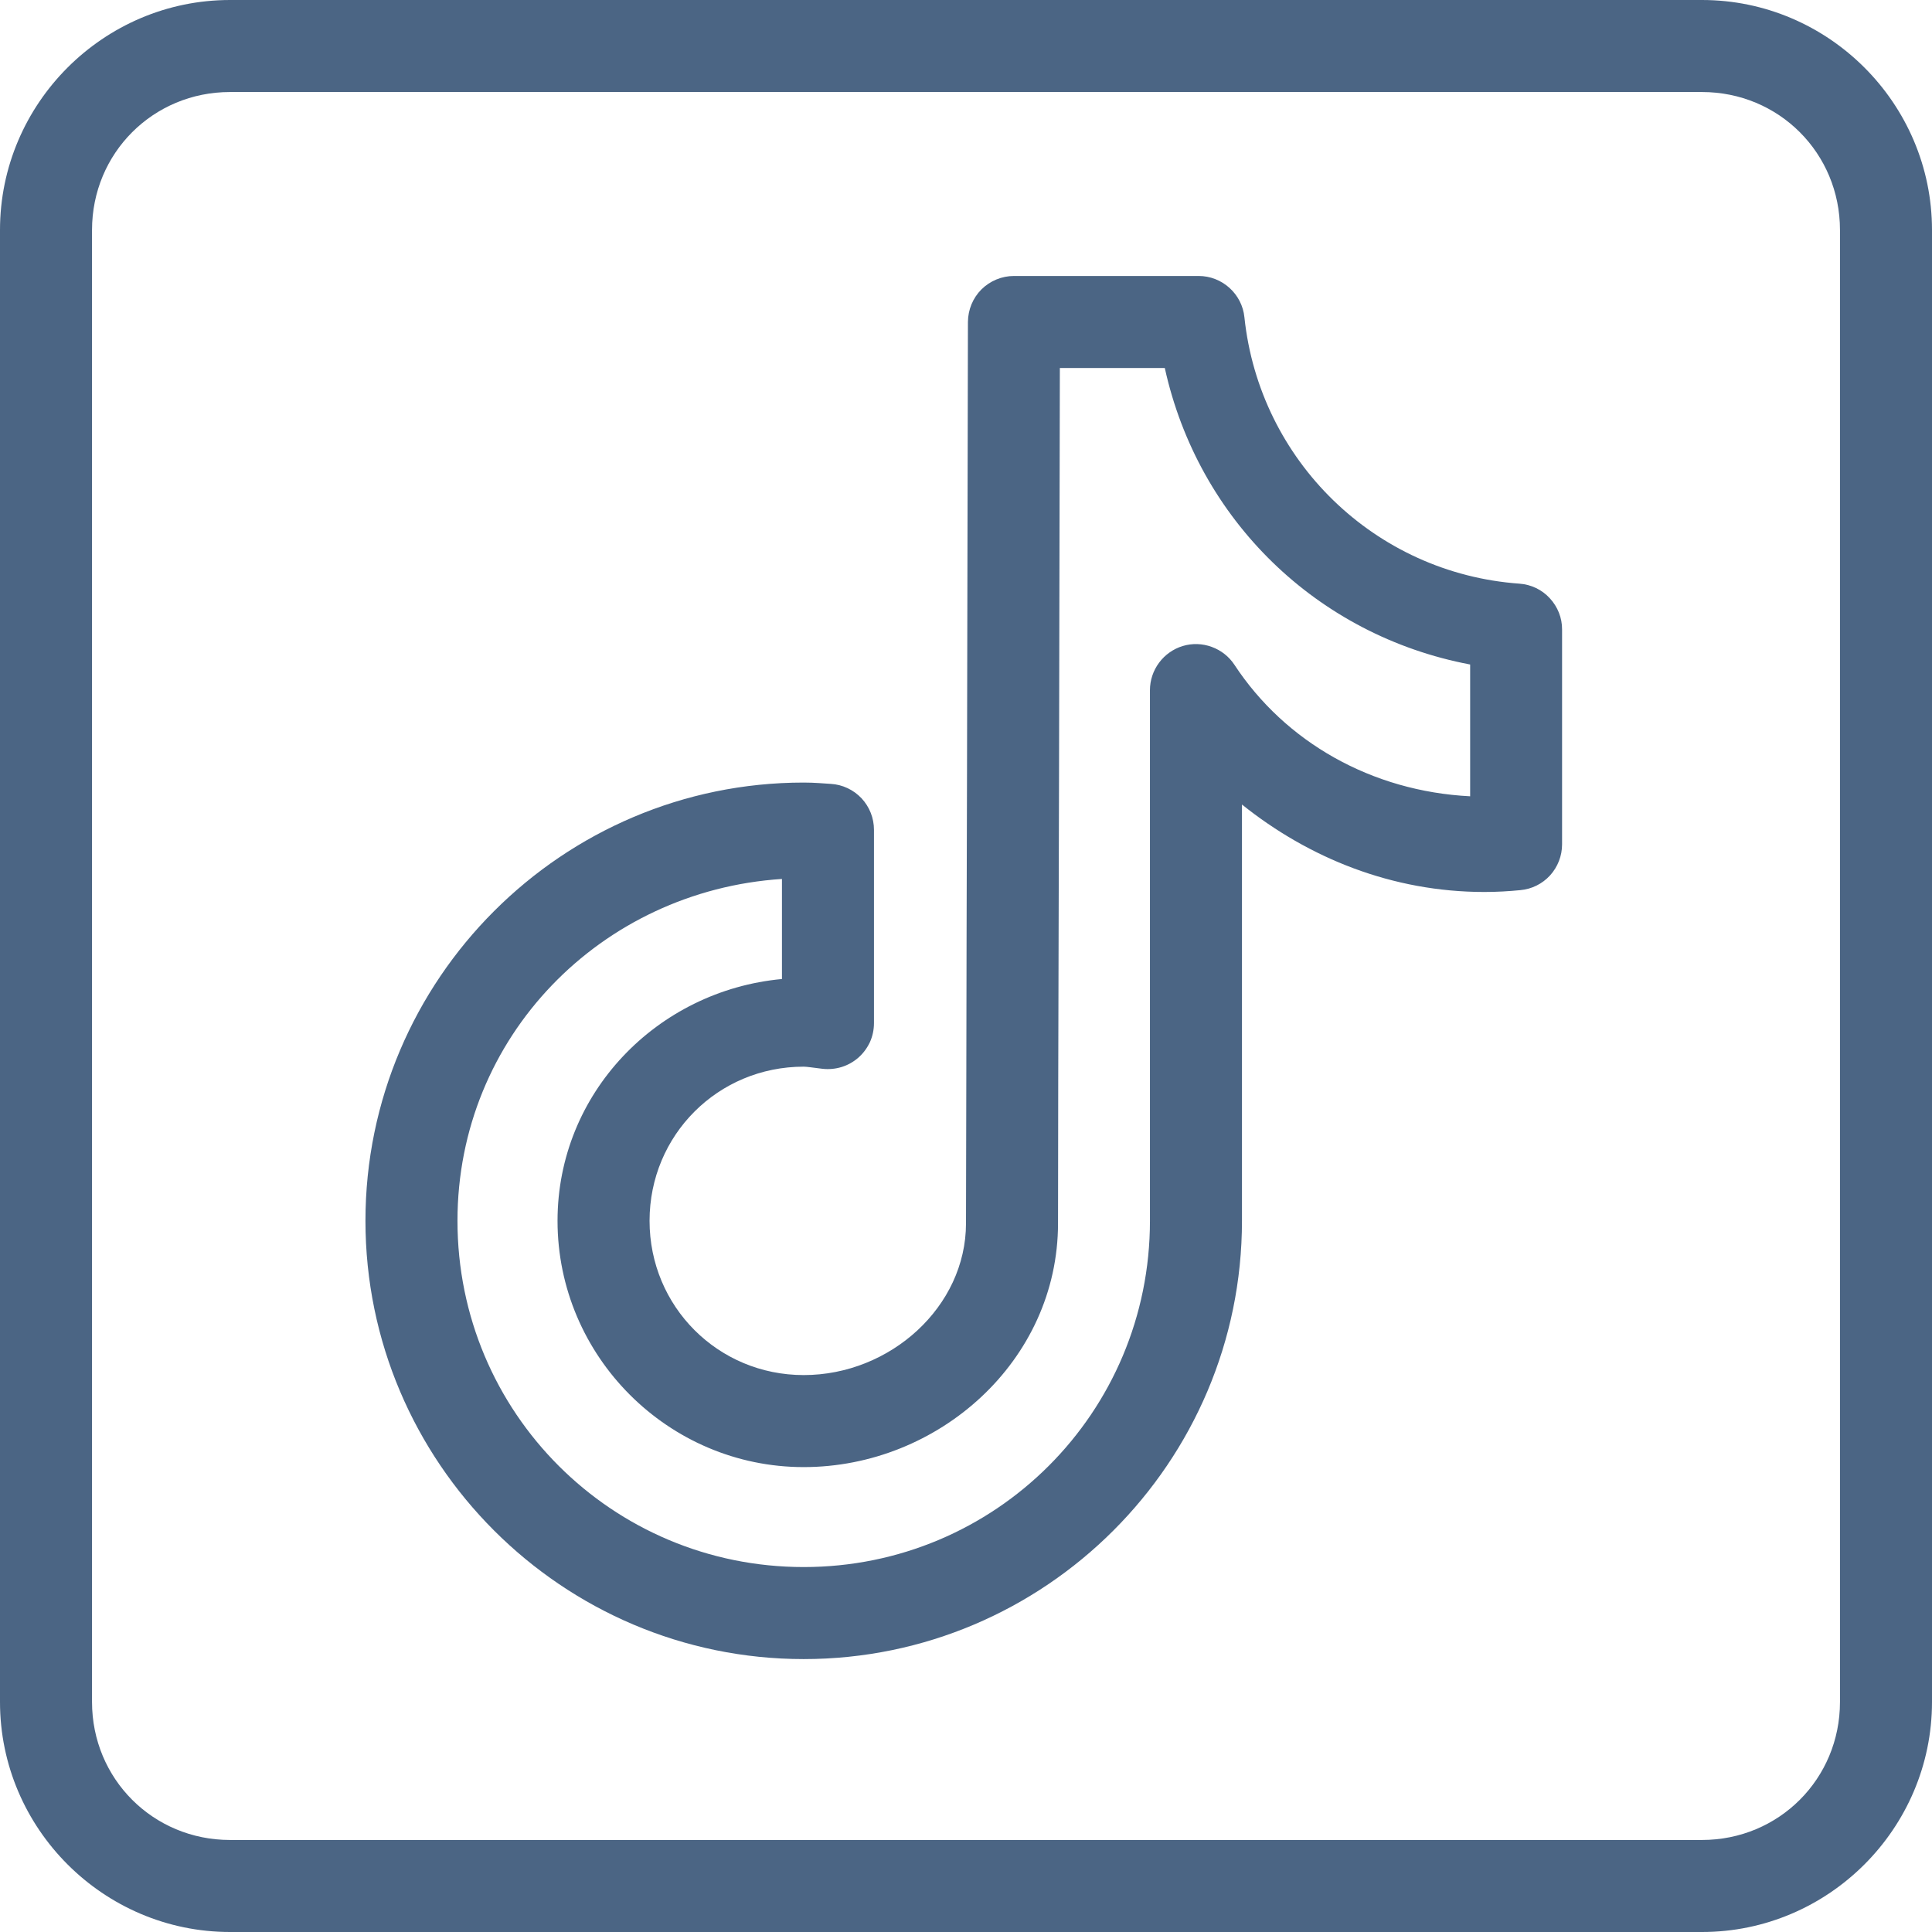
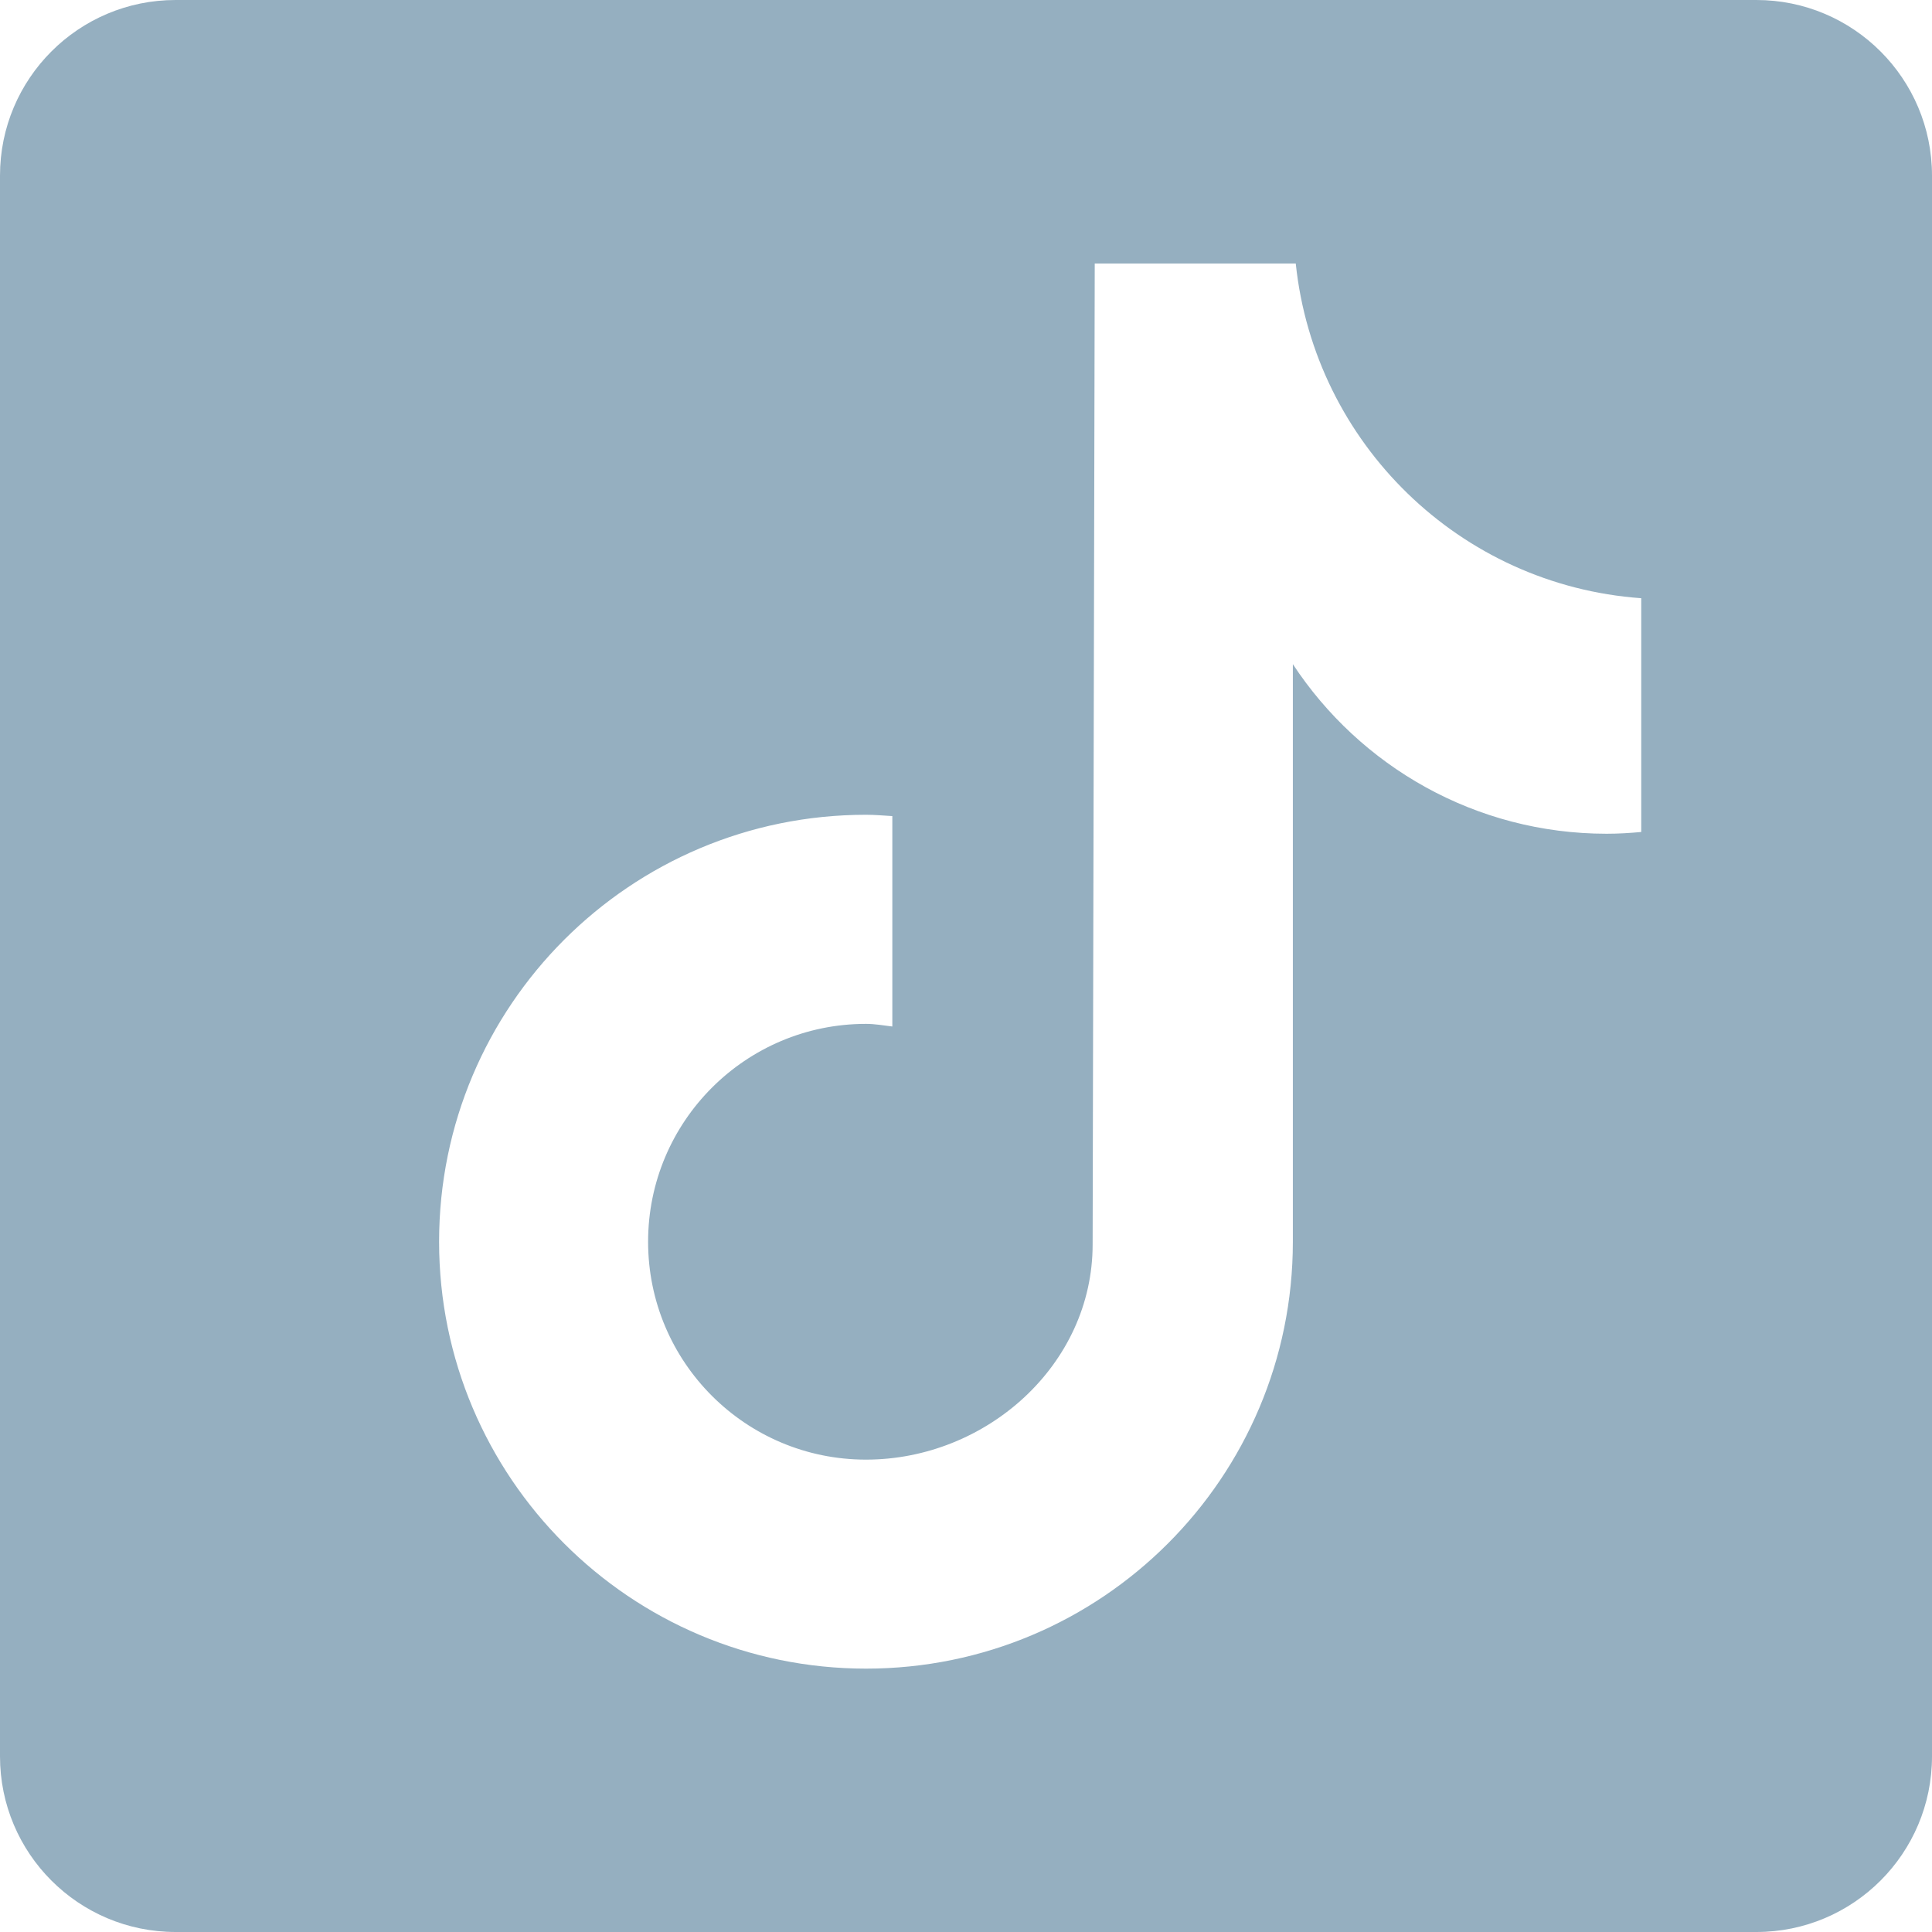
- <svg xmlns="http://www.w3.org/2000/svg" width="19" height="19" viewBox="0 0 19 19" fill="none">
-   <path d="M2.262 0C1.018 0 0 1.018 0 2.262V16.738C0 17.982 1.018 19 2.262 19H16.738C17.982 19 19 17.982 19 16.738V2.262C19 1.018 17.982 0 16.738 0H2.262ZM2.262 0.905H16.738C17.494 0.905 18.095 1.506 18.095 2.262V16.738C18.095 17.494 17.494 18.095 16.738 18.095H2.262C1.506 18.095 0.905 17.494 0.905 16.738V2.262C0.905 1.506 1.506 0.905 2.262 0.905ZM9.972 2.714C9.852 2.714 9.737 2.762 9.652 2.846C9.567 2.931 9.52 3.046 9.519 3.166C9.519 3.166 9.514 5.371 9.51 7.582C9.507 8.687 9.504 9.793 9.503 10.627C9.501 11.46 9.5 11.987 9.5 12.03C9.5 12.852 8.754 13.523 7.904 13.523C7.061 13.523 6.388 12.849 6.388 12.006C6.388 11.163 7.061 10.49 7.904 10.49C7.933 10.49 7.99 10.499 8.089 10.511C8.153 10.518 8.217 10.512 8.278 10.493C8.339 10.474 8.395 10.442 8.443 10.4C8.491 10.357 8.529 10.305 8.556 10.247C8.582 10.188 8.595 10.125 8.595 10.061V8.161C8.595 8.045 8.551 7.935 8.473 7.851C8.394 7.767 8.286 7.716 8.171 7.709C8.101 7.705 8.012 7.696 7.904 7.696C5.53 7.696 3.594 9.631 3.594 12.006C3.594 14.381 5.53 16.316 7.904 16.316C10.279 16.316 12.214 14.381 12.214 12.006V7.912C12.872 8.439 13.692 8.772 14.598 8.772C14.722 8.772 14.839 8.765 14.951 8.754C15.064 8.744 15.168 8.692 15.244 8.609C15.32 8.525 15.362 8.416 15.362 8.304V6.191C15.363 6.077 15.319 5.967 15.241 5.883C15.164 5.799 15.057 5.748 14.943 5.74C13.52 5.638 12.386 4.529 12.238 3.12C12.227 3.009 12.174 2.906 12.091 2.831C12.008 2.756 11.9 2.714 11.788 2.714H9.972ZM10.423 3.619H11.455C11.784 5.111 12.95 6.249 14.458 6.535V7.831C13.49 7.782 12.64 7.299 12.14 6.538C12.087 6.457 12.008 6.395 11.917 6.362C11.825 6.328 11.725 6.325 11.632 6.353C11.539 6.381 11.457 6.439 11.399 6.517C11.341 6.595 11.309 6.69 11.309 6.787V12.006C11.309 13.892 9.79 15.411 7.904 15.411C6.019 15.411 4.499 13.892 4.499 12.006C4.499 10.196 5.911 8.76 7.69 8.644V9.628C6.463 9.742 5.483 10.75 5.483 12.006C5.483 13.338 6.572 14.428 7.904 14.428C9.229 14.428 10.405 13.384 10.405 12.03C10.405 12.053 10.406 11.461 10.407 10.628C10.409 9.795 10.412 8.689 10.415 7.584C10.419 5.599 10.422 4.003 10.423 3.619Z" fill="#4B6584" />
+ <svg xmlns="http://www.w3.org/2000/svg" width="22" height="22" viewBox="0 0 22 22" fill="none">
+   <path d="M20 0H2C0.895 0 0 0.895 0 2V20C0 21.105 0.895 22 2 22H20C21.105 22 22 21.105 22 20V2C22 0.895 21.104 0 20 0ZM18.689 9.474C18.559 9.486 18.428 9.494 18.296 9.494C16.801 9.494 15.487 8.726 14.722 7.563C14.722 10.612 14.722 14.082 14.722 14.14C14.722 16.825 12.545 19.001 9.861 19.001C7.177 19 5 16.823 5 14.139C5 11.454 7.177 9.278 9.861 9.278C9.963 9.278 10.062 9.287 10.161 9.293V11.689C10.061 11.677 9.964 11.659 9.861 11.659C8.491 11.659 7.38 12.77 7.38 14.14C7.38 15.51 8.49 16.621 9.861 16.621C11.232 16.621 12.442 15.541 12.442 14.171C12.442 14.116 12.466 3.001 12.466 3.001H14.755C14.97 5.048 16.623 6.664 18.689 6.812V9.474Z" fill="#95AFC0" />
</svg>
